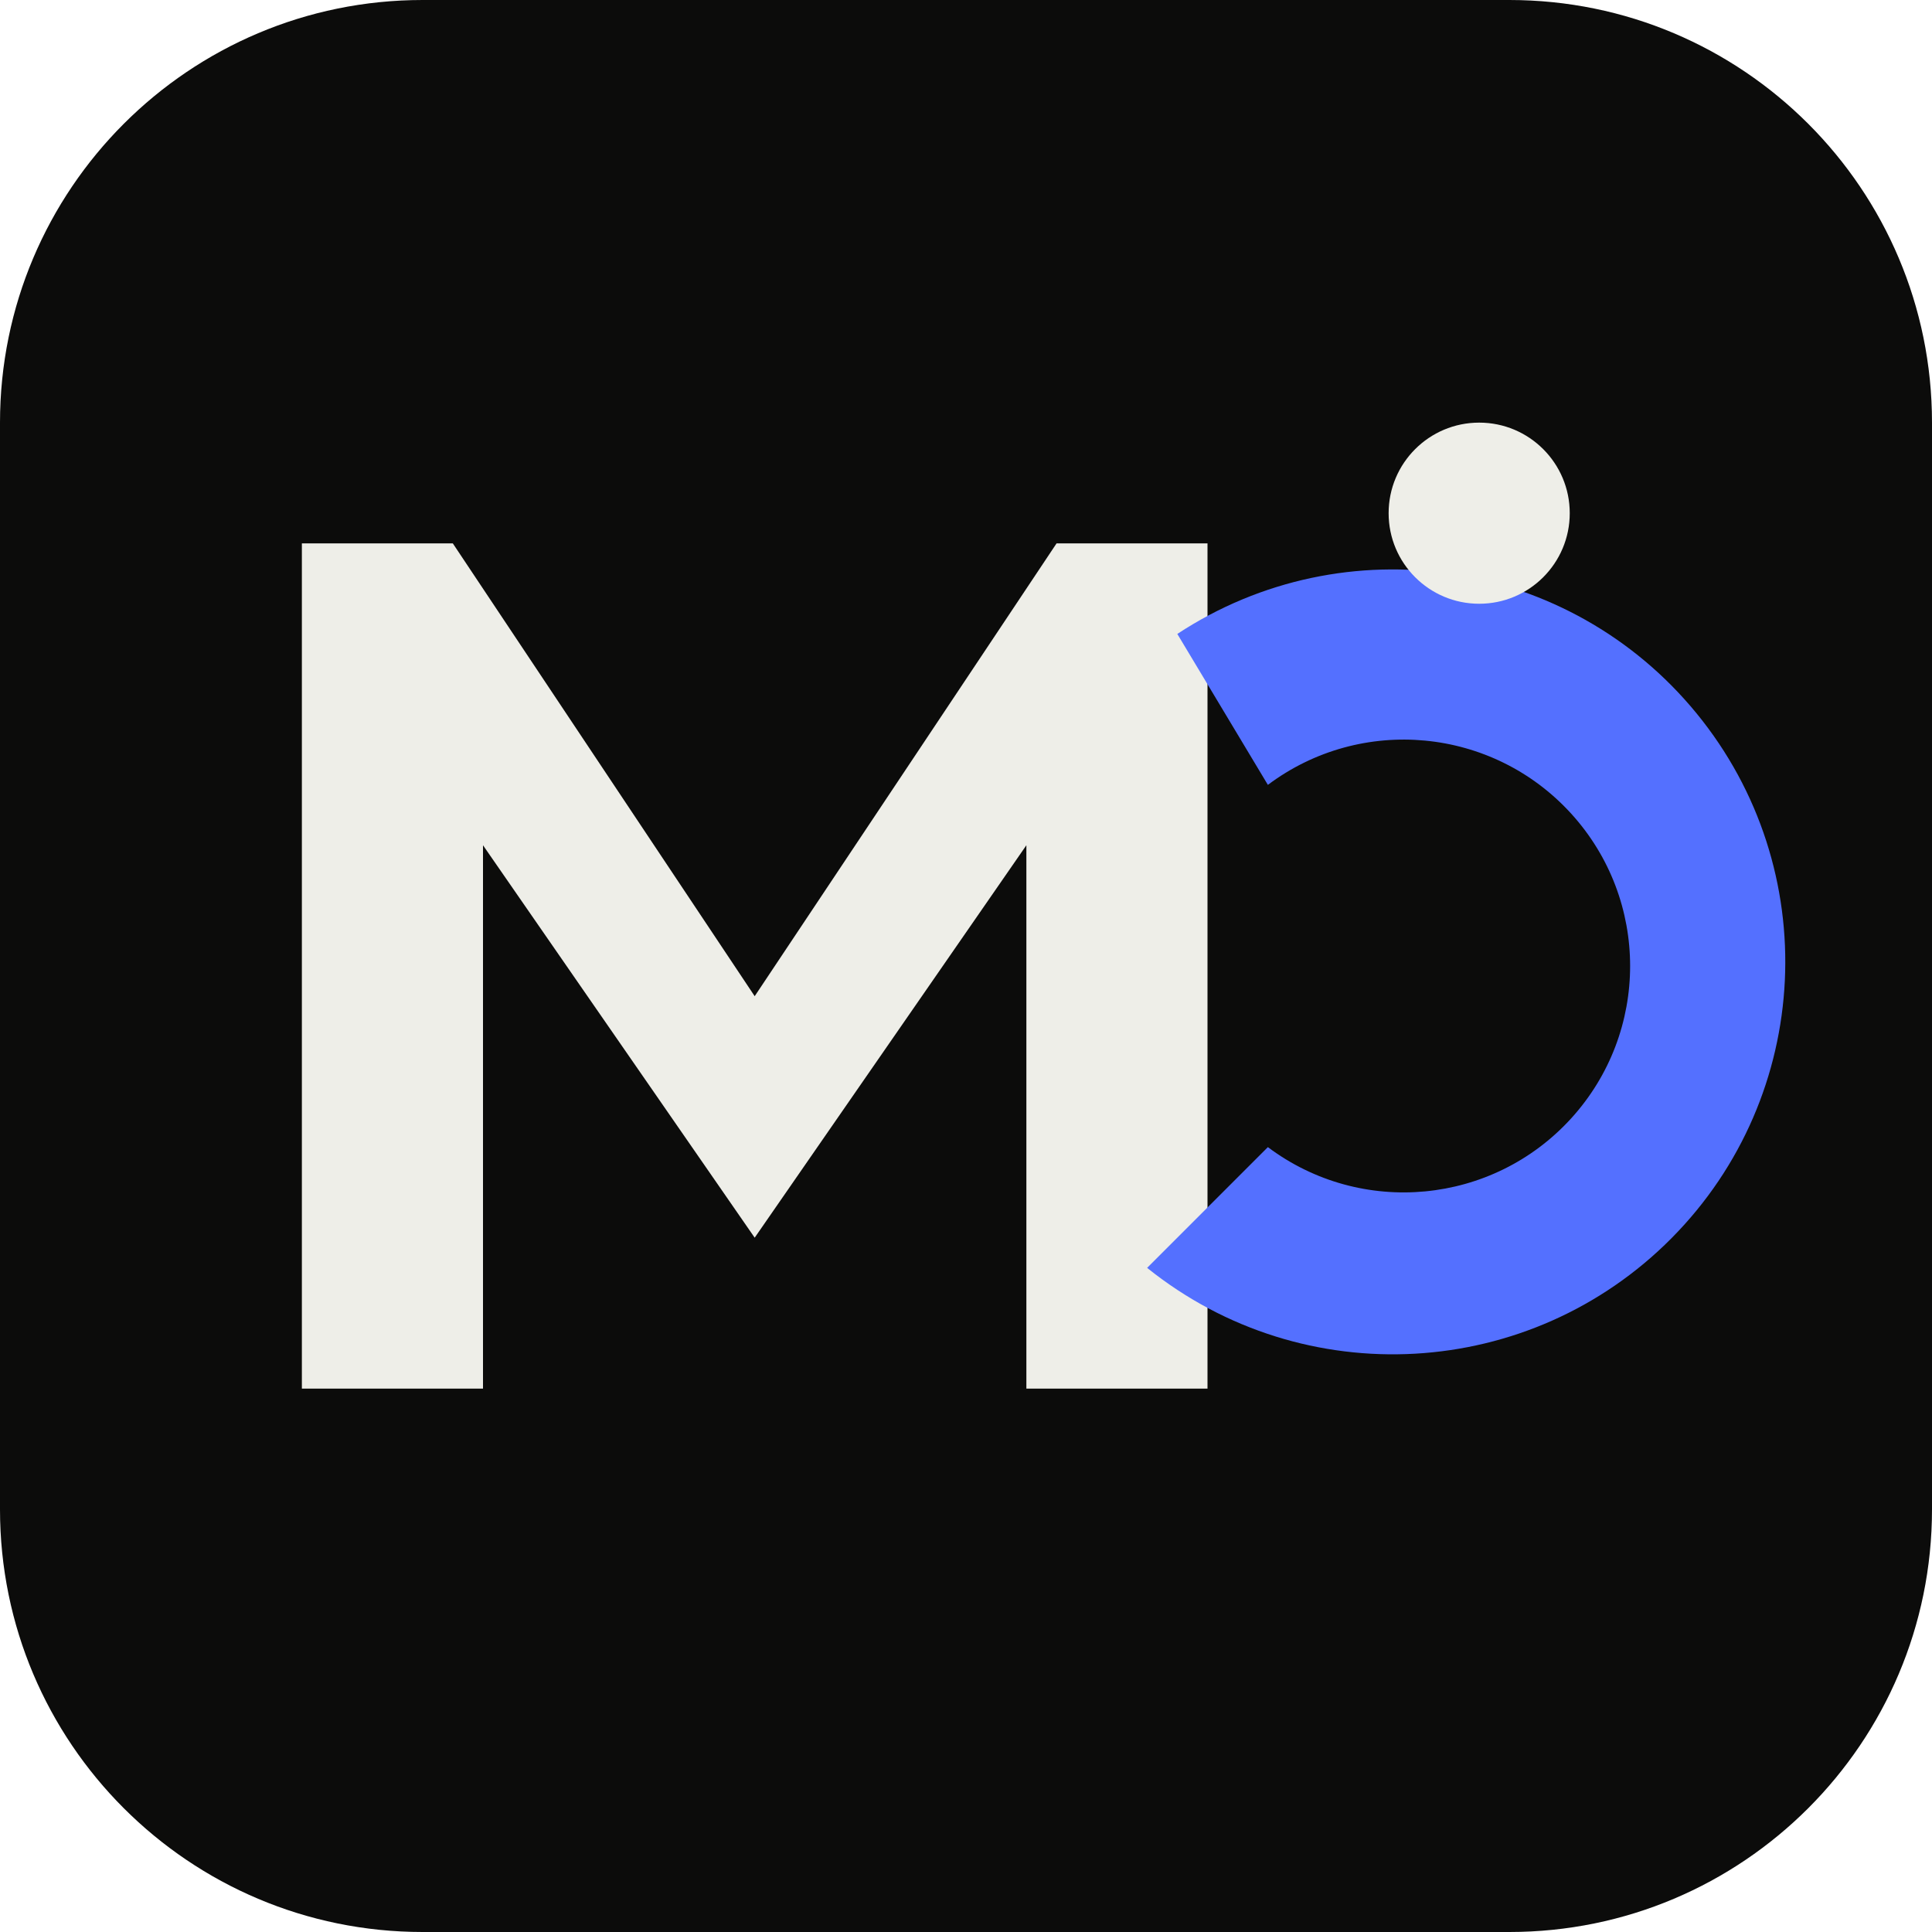
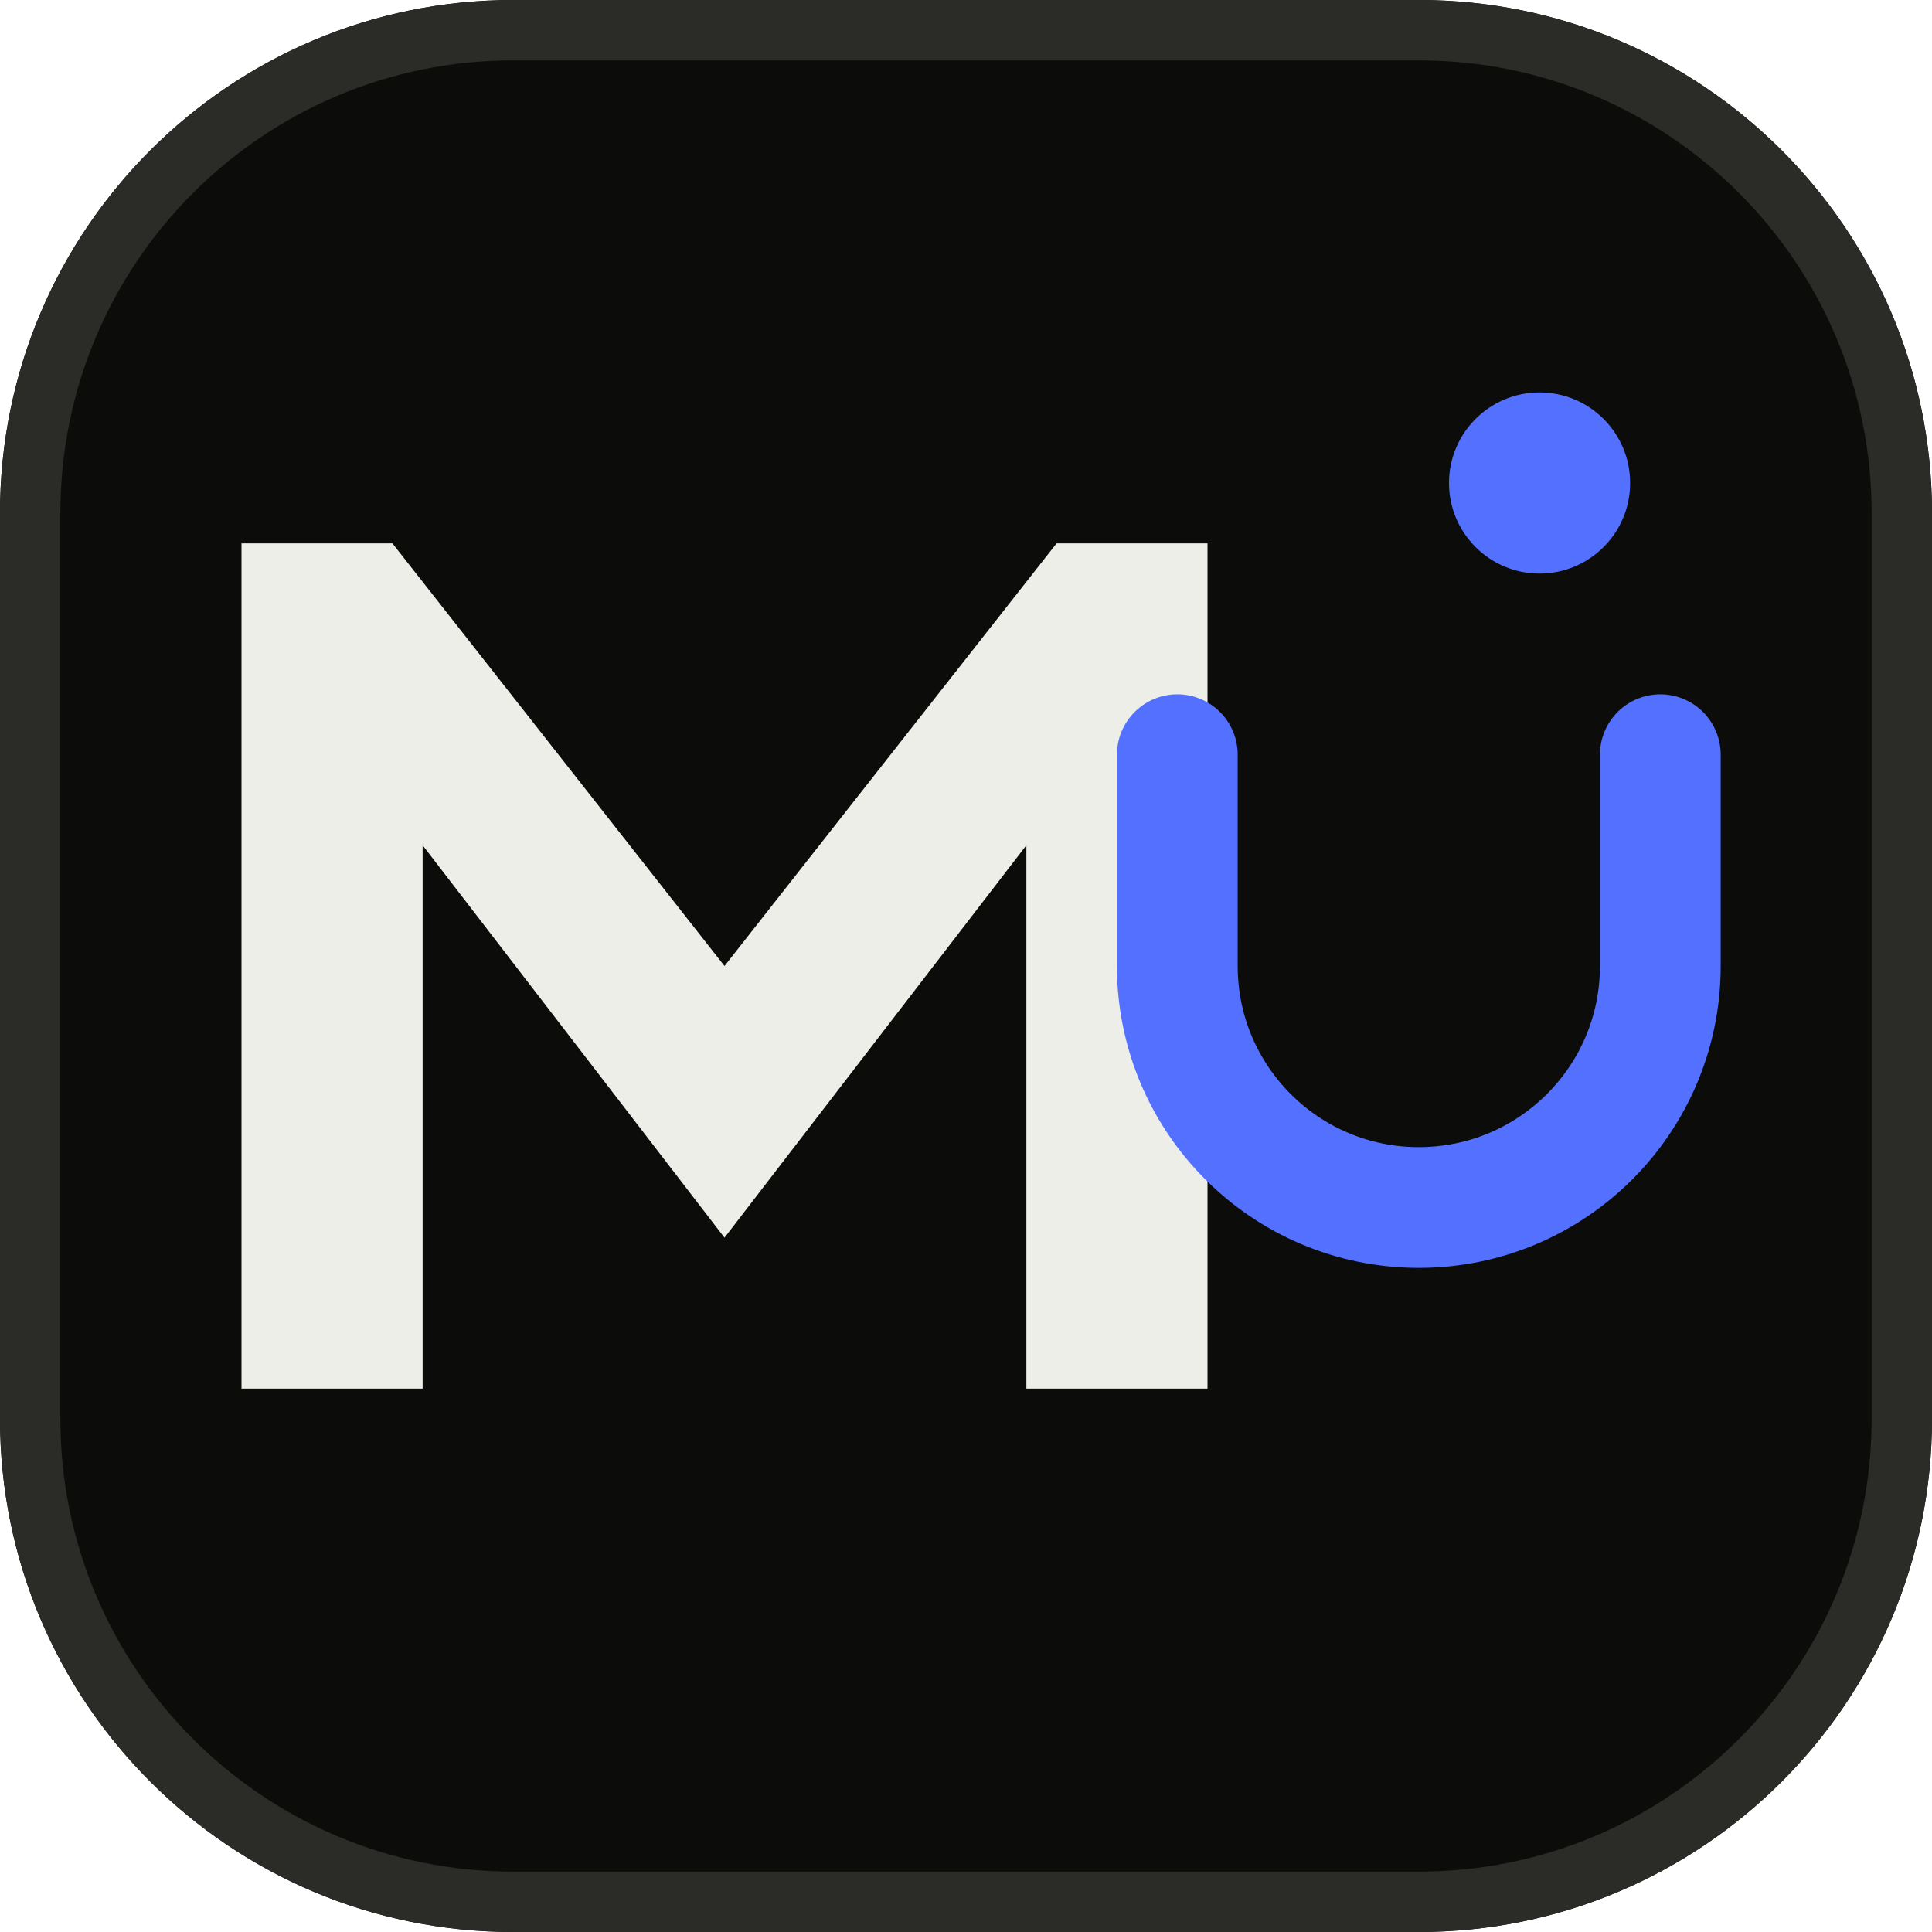
<svg xmlns="http://www.w3.org/2000/svg" viewBox="0 0 64 64" fill="none">
-   <rect width="64" height="64" rx="14" fill="#0c0c0b" />
-   <path d="M10 46V18h5l10 15 10-15h5v28h-6V28l-9 13-9-13v18h-6Z" fill="#eeeee8" />
-   <path d="M39 21a13 13 0 1 1-1 21l4-4a7.5 7.5 0 1 0 0-12l-3-5Z" fill="#5470ff" />
-   <circle cx="49" cy="17" r="3" fill="#eeeee8" />
+   <rect width="64" height="64" rx="17" fill="#0c0c0b" />
+   <rect x="1" y="1" width="62" height="62" rx="16" stroke="#2b2b27" stroke-width="2" />
+   <path d="M8 46V18h5l11 14 11-14h5v28h-6V28L24 41 14 28v18H8Z" fill="#eeeee8" />
+   <path d="M39 25v7a8 8 0 0 0 16 0v-7" stroke="#5470ff" stroke-width="4" stroke-linecap="round" />
+   <circle cx="51" cy="16" r="3" fill="#5470ff" />
</svg>
